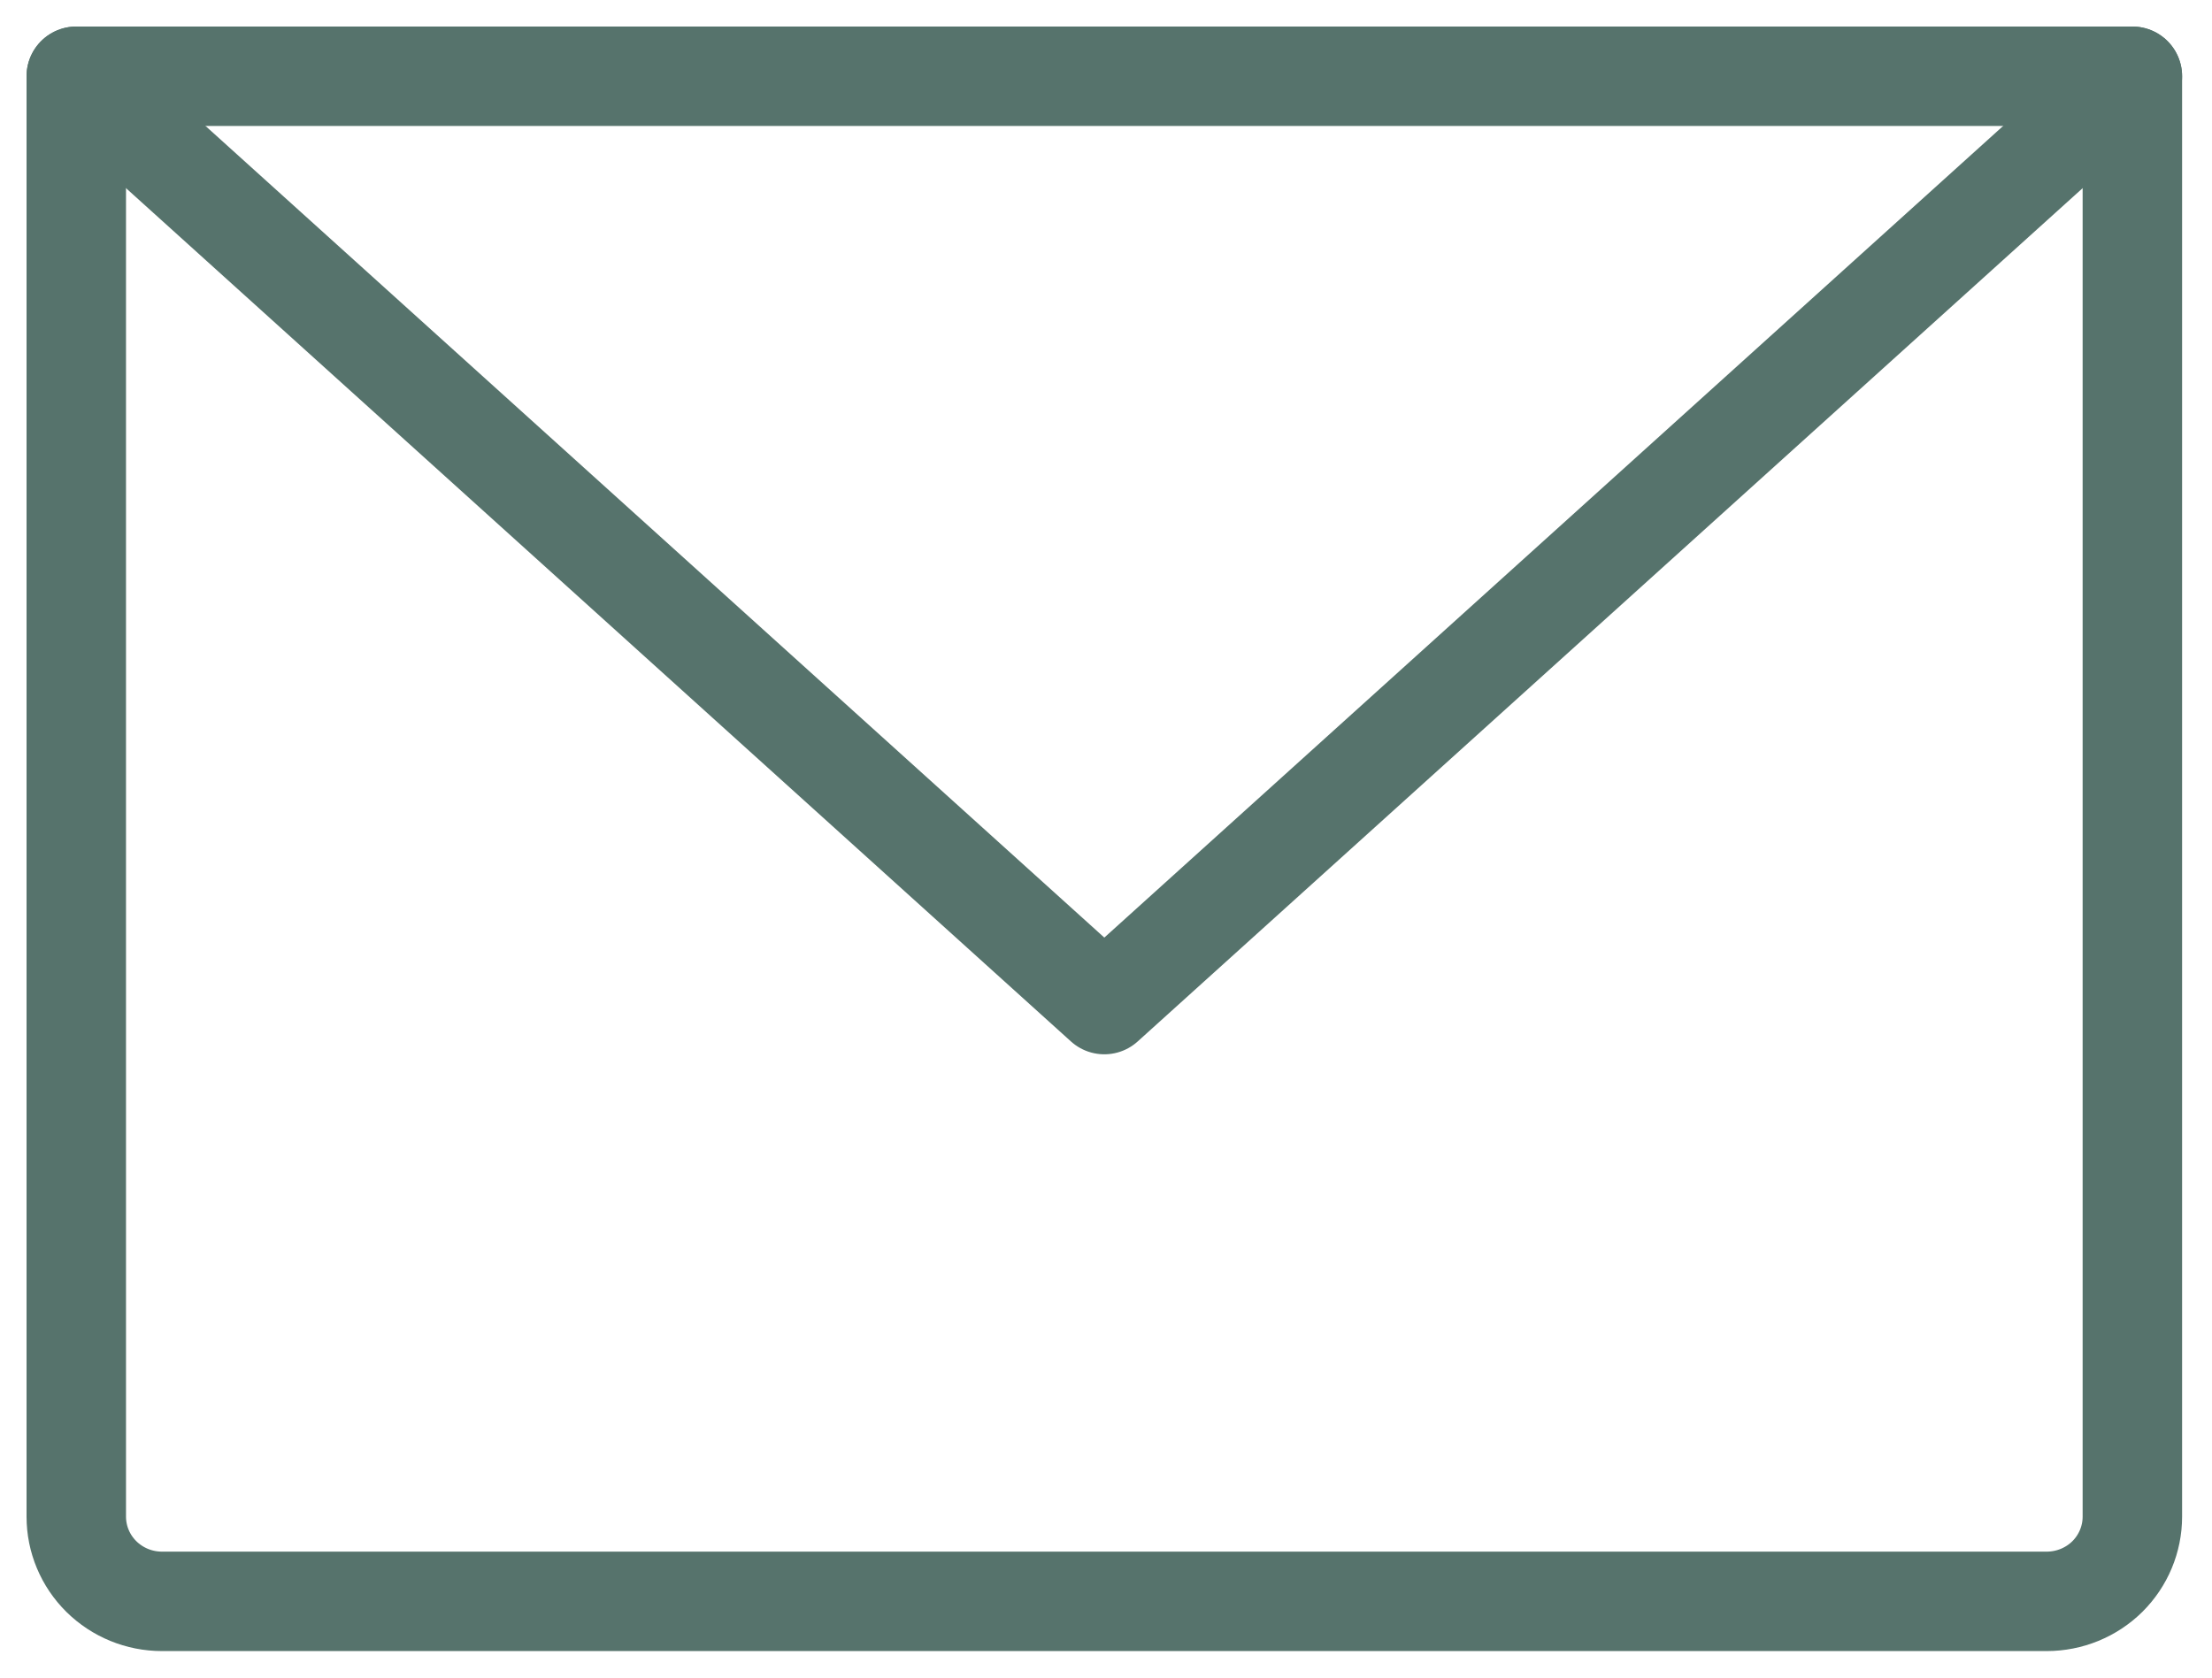
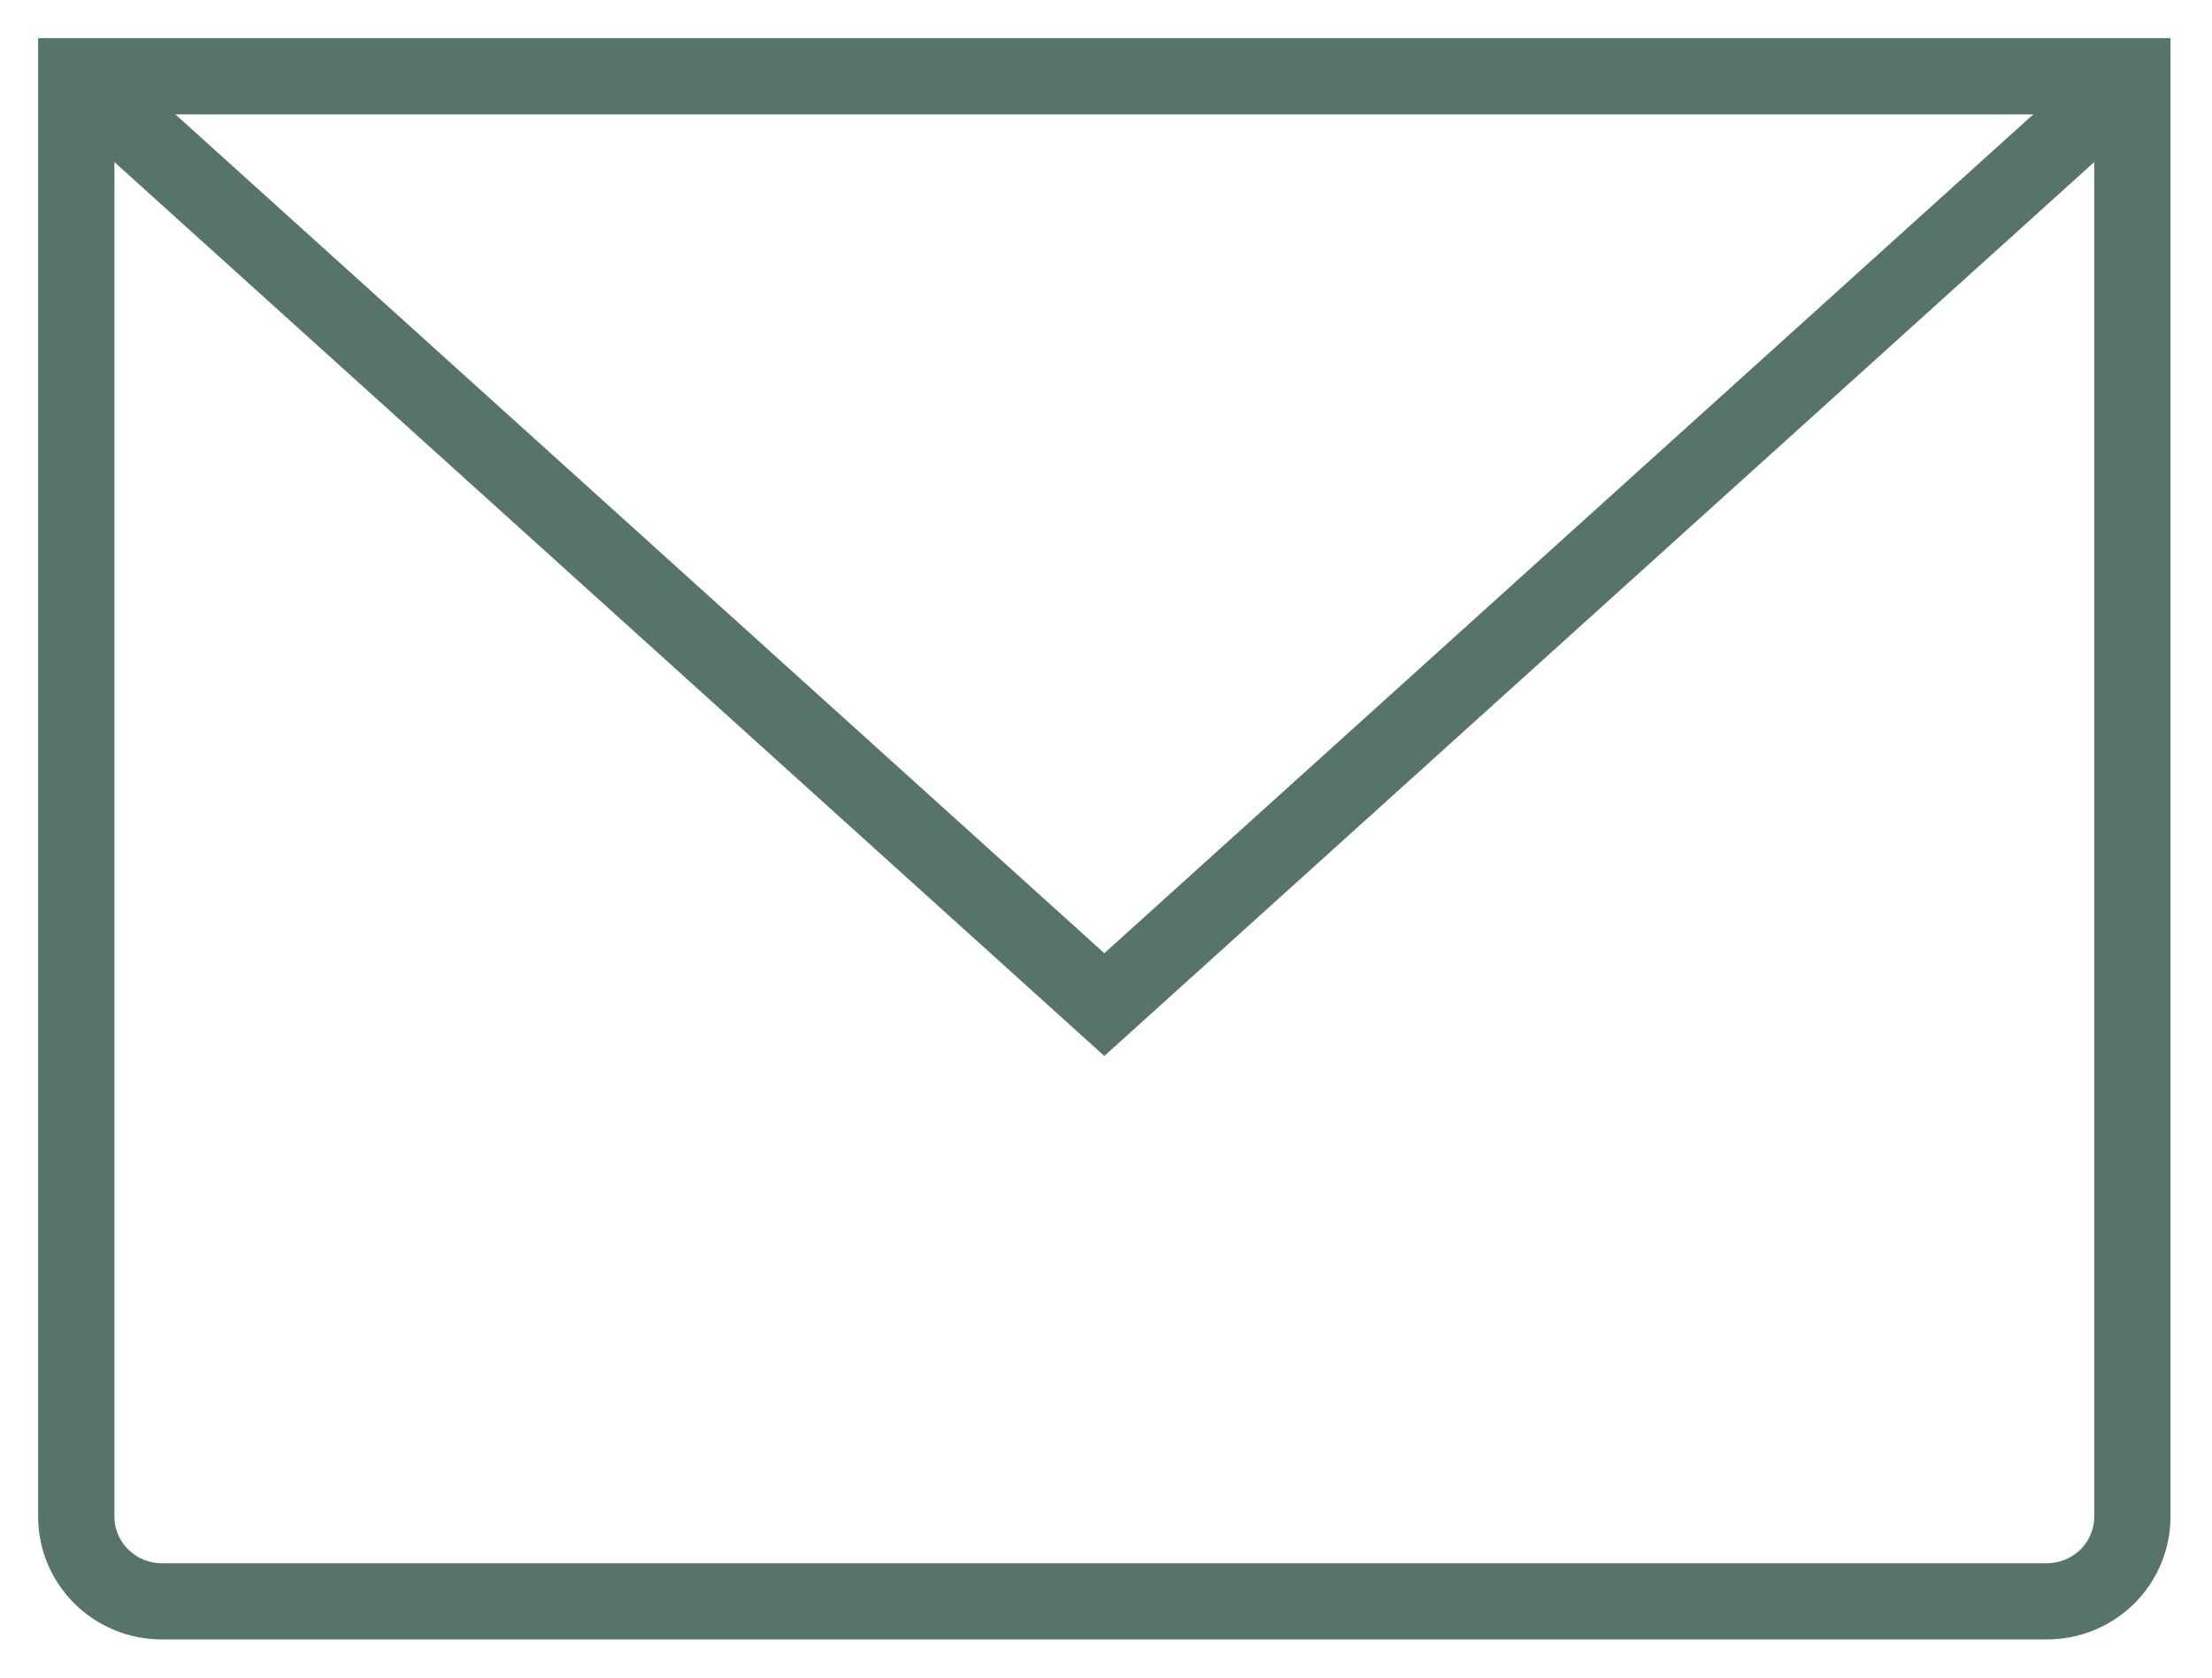
<svg xmlns="http://www.w3.org/2000/svg" width="29" height="22" viewBox="0 0 29 22" fill="none">
-   <path d="M1 1H27.956V19.889C27.956 20.184 27.838 20.466 27.628 20.675C27.417 20.883 27.131 21 26.833 21H2.123C1.825 21 1.54 20.883 1.329 20.675C1.118 20.466 1 20.184 1 19.889V1Z" stroke="#56736C" stroke-width="1.304" stroke-linecap="round" stroke-linejoin="round" />
-   <path d="M27.956 1L14.478 13.174L1 1" stroke="#56736C" stroke-width="1.304" stroke-linecap="round" stroke-linejoin="round" />
+   <path d="M1 1H27.956V19.889C27.956 20.184 27.838 20.466 27.628 20.675C27.417 20.883 27.131 21 26.833 21H2.123C1.825 21 1.54 20.883 1.329 20.675C1.118 20.466 1 20.184 1 19.889V1Z" stroke="#56736C" strokeWidth="1.304" strokeLinecap="round" strokeLinejoin="round" />
+   <path d="M27.956 1L14.478 13.174L1 1" stroke="#56736C" strokeWidth="1.304" strokeLinecap="round" strokeLinejoin="round" />
</svg>
